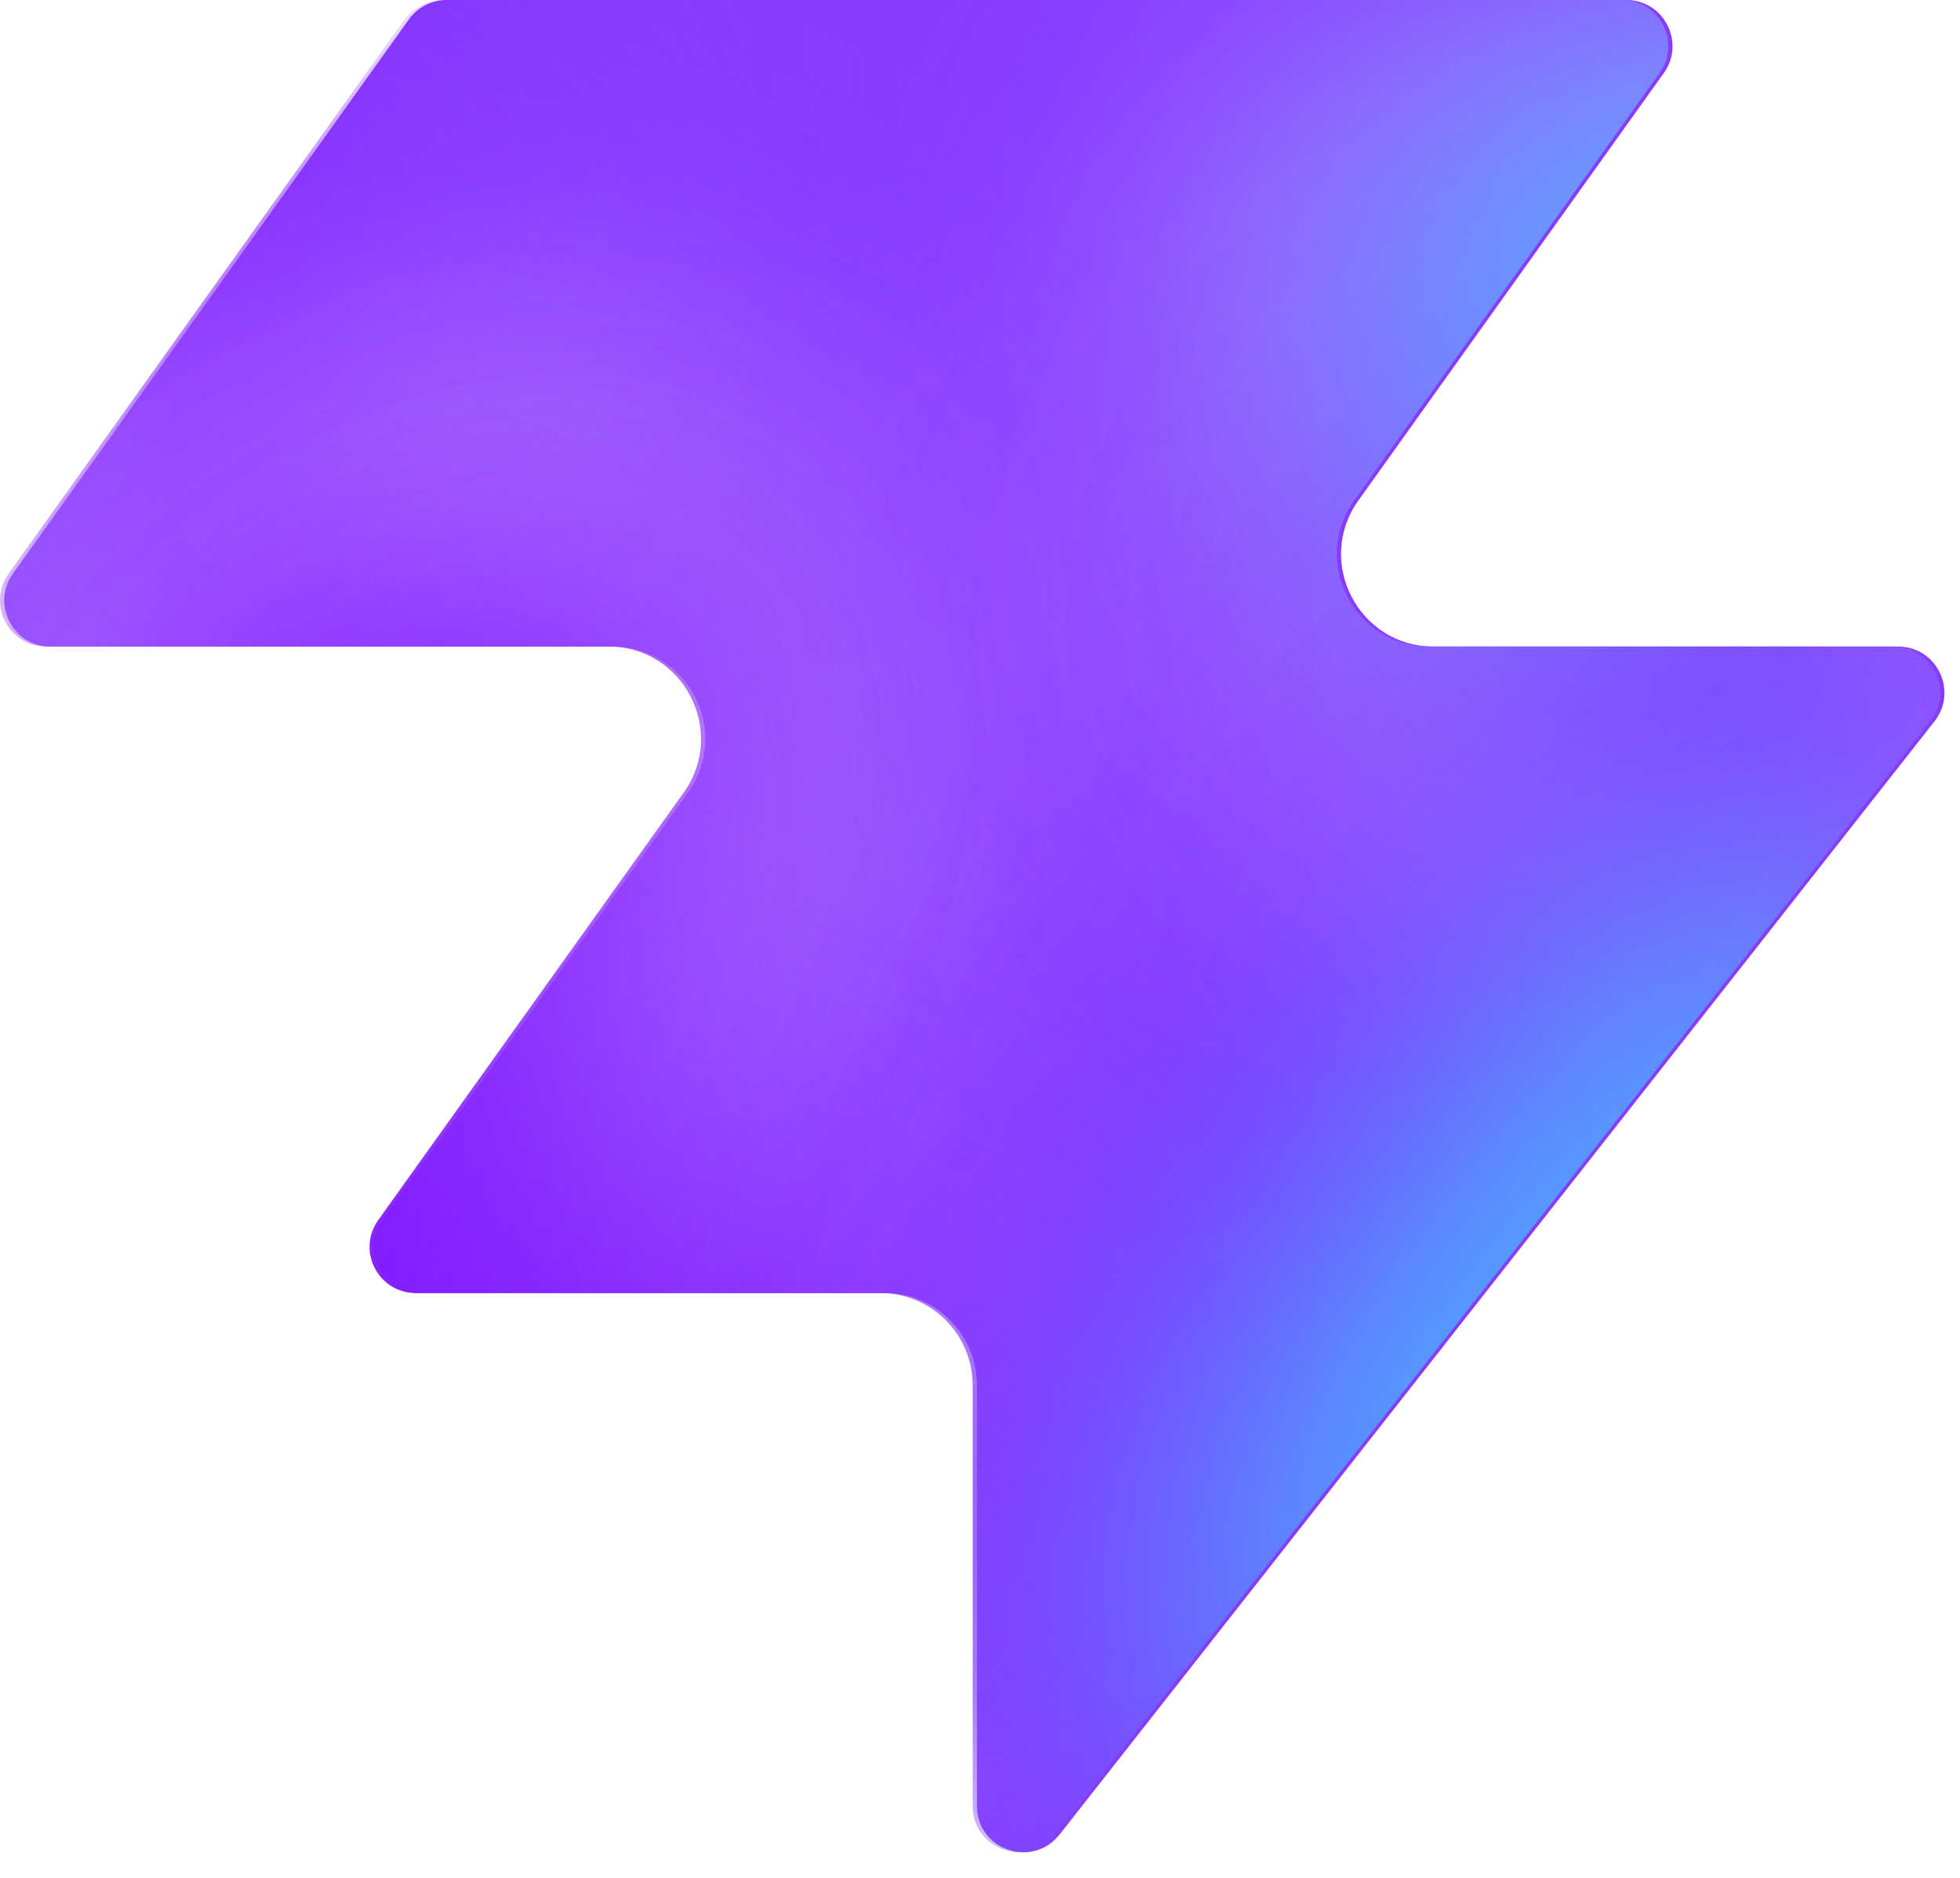
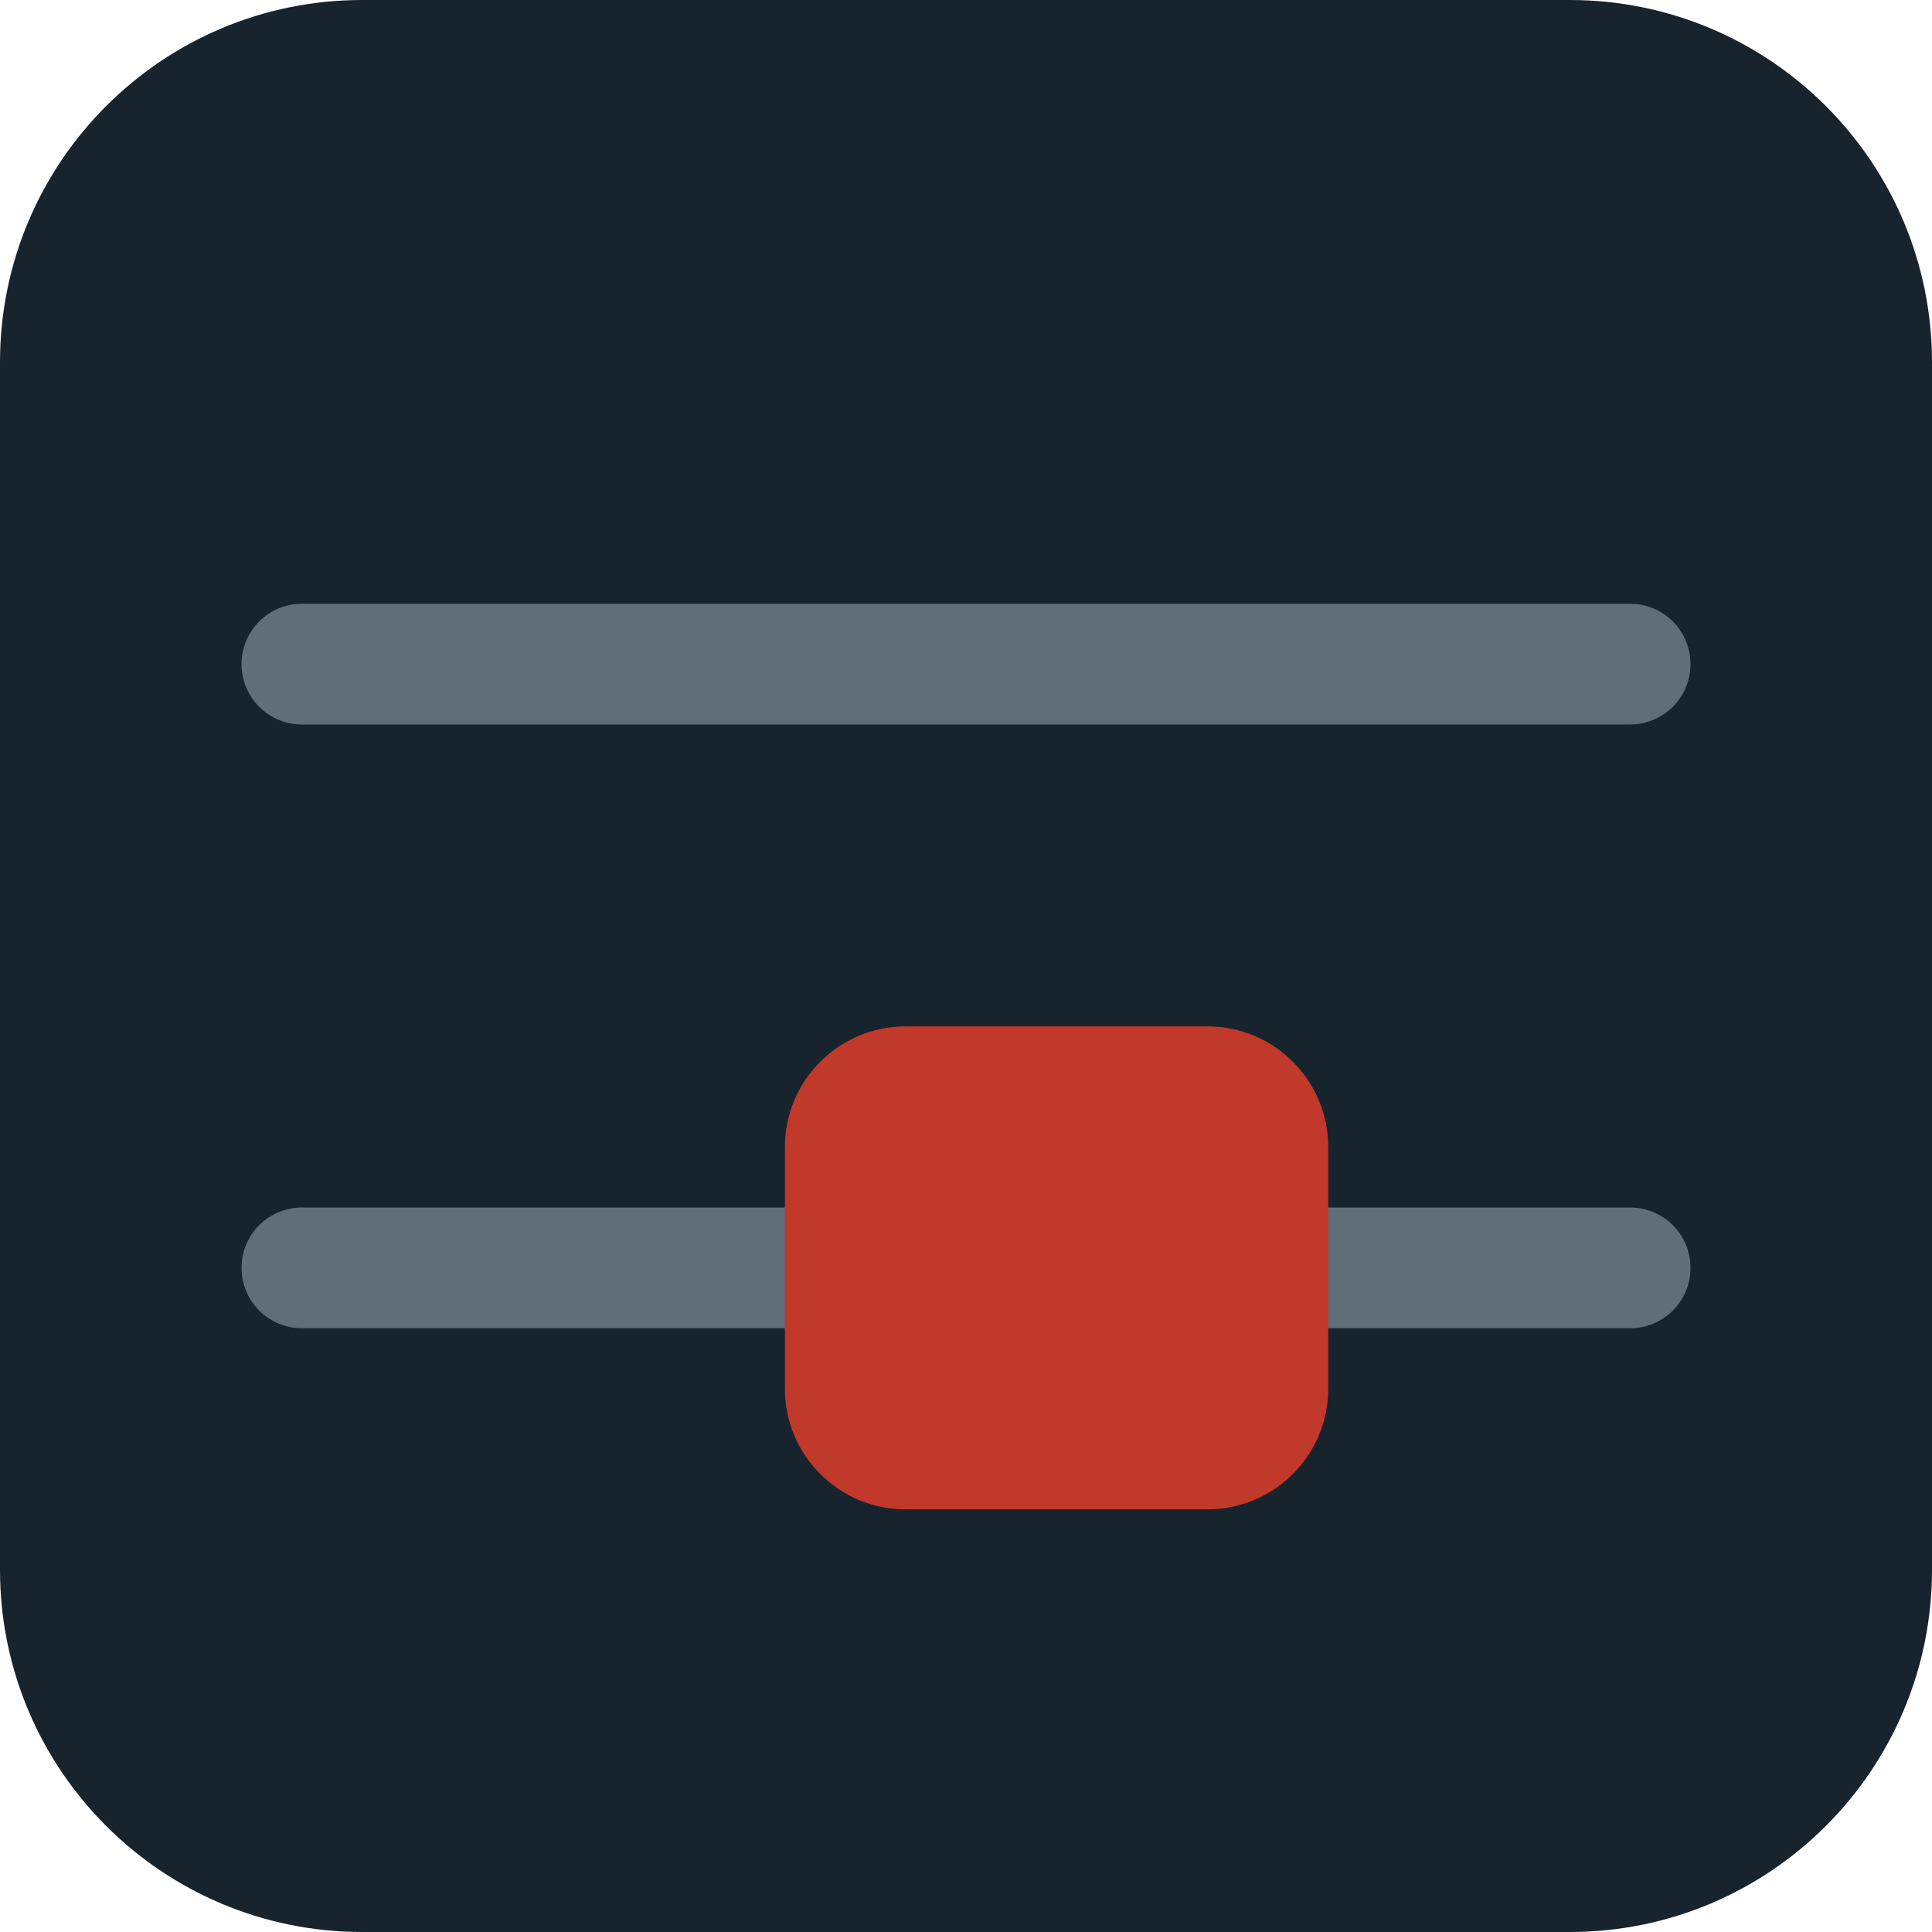
- <svg xmlns="http://www.w3.org/2000/svg" width="48" height="46" fill="none" viewBox="0 0 48 46">
-   <path fill="#863bff" d="M25.946 44.938c-.664.845-2.021.375-2.021-.698V33.937a2.26 2.26 0 0 0-2.262-2.262H10.287c-.92 0-1.456-1.04-.92-1.788l7.48-10.471c1.07-1.497 0-3.578-1.842-3.578H1.237c-.92 0-1.456-1.04-.92-1.788L10.013.474c.214-.297.556-.474.92-.474h28.894c.92 0 1.456 1.04.92 1.788l-7.48 10.471c-1.07 1.498 0 3.579 1.842 3.579h11.377c.943 0 1.473 1.088.89 1.83L25.947 44.94z" style="fill:#863bff;fill:color(display-p3 .525 .23 1);fill-opacity:1" />
-   <mask id="a" width="48" height="46" x="0" y="0" maskUnits="userSpaceOnUse" style="mask-type:alpha">
-     <path fill="#000" d="M25.842 44.938c-.664.844-2.021.375-2.021-.698V33.937a2.26 2.26 0 0 0-2.262-2.262H10.183c-.92 0-1.456-1.04-.92-1.788l7.48-10.471c1.07-1.498 0-3.579-1.842-3.579H1.133c-.92 0-1.456-1.04-.92-1.787L9.91.473c.214-.297.556-.474.92-.474h28.894c.92 0 1.456 1.04.92 1.788l-7.48 10.471c-1.07 1.498 0 3.578 1.842 3.578h11.377c.943 0 1.473 1.088.89 1.832L25.843 44.94z" style="fill:#000;fill-opacity:1" />
-   </mask>
-   <g mask="url(#a)">
-     <g filter="url(#b)">
-       <ellipse cx="5.508" cy="14.704" fill="#ede6ff" rx="5.508" ry="14.704" style="fill:#ede6ff;fill:color(display-p3 .927 .903 1);fill-opacity:1" transform="matrix(.00324 1 1 -.00324 -4.47 31.516)" />
-     </g>
-     <g filter="url(#c)">
-       <ellipse cx="10.399" cy="29.851" fill="#ede6ff" rx="10.399" ry="29.851" style="fill:#ede6ff;fill:color(display-p3 .927 .903 1);fill-opacity:1" transform="matrix(.00324 1 1 -.00324 -39.328 7.883)" />
-     </g>
-     <g filter="url(#d)">
-       <ellipse cx="5.508" cy="30.487" fill="#7e14ff" rx="5.508" ry="30.487" style="fill:#7e14ff;fill:color(display-p3 .492 .077 1);fill-opacity:1" transform="rotate(89.814 -25.913 -14.639)scale(1 -1)" />
-     </g>
-     <g filter="url(#e)">
-       <ellipse cx="5.508" cy="30.599" fill="#7e14ff" rx="5.508" ry="30.599" style="fill:#7e14ff;fill:color(display-p3 .492 .077 1);fill-opacity:1" transform="rotate(89.814 -32.644 -3.334)scale(1 -1)" />
-     </g>
-     <g filter="url(#f)">
-       <ellipse cx="5.508" cy="30.599" fill="#7e14ff" rx="5.508" ry="30.599" style="fill:#7e14ff;fill:color(display-p3 .492 .077 1);fill-opacity:1" transform="matrix(.00324 1 1 -.00324 -34.34 30.47)" />
-     </g>
-     <g filter="url(#g)">
-       <ellipse cx="14.072" cy="22.078" fill="#ede6ff" rx="14.072" ry="22.078" style="fill:#ede6ff;fill:color(display-p3 .927 .903 1);fill-opacity:1" transform="rotate(93.35 24.506 48.493)scale(-1 1)" />
-     </g>
-     <g filter="url(#h)">
-       <ellipse cx="3.47" cy="21.501" fill="#7e14ff" rx="3.47" ry="21.501" style="fill:#7e14ff;fill:color(display-p3 .492 .077 1);fill-opacity:1" transform="rotate(89.009 28.708 47.59)scale(-1 1)" />
-     </g>
-     <g filter="url(#i)">
-       <ellipse cx="3.47" cy="21.501" fill="#7e14ff" rx="3.47" ry="21.501" style="fill:#7e14ff;fill:color(display-p3 .492 .077 1);fill-opacity:1" transform="rotate(89.009 28.708 47.59)scale(-1 1)" />
-     </g>
-     <g filter="url(#j)">
-       <ellipse cx=".387" cy="8.972" fill="#7e14ff" rx="4.407" ry="29.108" style="fill:#7e14ff;fill:color(display-p3 .492 .077 1);fill-opacity:1" transform="rotate(39.51 .387 8.972)" />
-     </g>
-     <g filter="url(#k)">
-       <ellipse cx="47.523" cy="-6.092" fill="#7e14ff" rx="4.407" ry="29.108" style="fill:#7e14ff;fill:color(display-p3 .492 .077 1);fill-opacity:1" transform="rotate(37.892 47.523 -6.092)" />
-     </g>
-     <g filter="url(#l)">
-       <ellipse cx="41.412" cy="6.333" fill="#47bfff" rx="5.971" ry="9.665" style="fill:#47bfff;fill:color(display-p3 .28 .748 1);fill-opacity:1" transform="rotate(37.892 41.412 6.333)" />
-     </g>
-     <g filter="url(#m)">
-       <ellipse cx="-1.879" cy="38.332" fill="#7e14ff" rx="4.407" ry="29.108" style="fill:#7e14ff;fill:color(display-p3 .492 .077 1);fill-opacity:1" transform="rotate(37.892 -1.88 38.332)" />
-     </g>
-     <g filter="url(#n)">
-       <ellipse cx="-1.879" cy="38.332" fill="#7e14ff" rx="4.407" ry="29.108" style="fill:#7e14ff;fill:color(display-p3 .492 .077 1);fill-opacity:1" transform="rotate(37.892 -1.88 38.332)" />
-     </g>
-     <g filter="url(#o)">
-       <ellipse cx="35.651" cy="29.907" fill="#7e14ff" rx="4.407" ry="29.108" style="fill:#7e14ff;fill:color(display-p3 .492 .077 1);fill-opacity:1" transform="rotate(37.892 35.651 29.907)" />
-     </g>
-     <g filter="url(#p)">
-       <ellipse cx="38.418" cy="32.4" fill="#47bfff" rx="5.971" ry="15.297" style="fill:#47bfff;fill:color(display-p3 .28 .748 1);fill-opacity:1" transform="rotate(37.892 38.418 32.4)" />
-     </g>
-   </g>
-   <defs>
-     <filter id="b" width="60.045" height="41.654" x="-19.77" y="16.149" color-interpolation-filters="sRGB" filterUnits="userSpaceOnUse">
-       <feFlood flood-opacity="0" result="BackgroundImageFix" />
-       <feBlend in="SourceGraphic" in2="BackgroundImageFix" result="shape" />
-       <feGaussianBlur result="effect1_foregroundBlur_2002_17158" stdDeviation="7.659" />
-     </filter>
-     <filter id="c" width="90.34" height="51.437" x="-54.613" y="-7.533" color-interpolation-filters="sRGB" filterUnits="userSpaceOnUse">
-       <feFlood flood-opacity="0" result="BackgroundImageFix" />
-       <feBlend in="SourceGraphic" in2="BackgroundImageFix" result="shape" />
-       <feGaussianBlur result="effect1_foregroundBlur_2002_17158" stdDeviation="7.659" />
-     </filter>
-     <filter id="d" width="79.355" height="29.4" x="-49.64" y="2.03" color-interpolation-filters="sRGB" filterUnits="userSpaceOnUse">
-       <feFlood flood-opacity="0" result="BackgroundImageFix" />
-       <feBlend in="SourceGraphic" in2="BackgroundImageFix" result="shape" />
-       <feGaussianBlur result="effect1_foregroundBlur_2002_17158" stdDeviation="4.596" />
-     </filter>
-     <filter id="e" width="79.579" height="29.4" x="-45.045" y="20.029" color-interpolation-filters="sRGB" filterUnits="userSpaceOnUse">
-       <feFlood flood-opacity="0" result="BackgroundImageFix" />
-       <feBlend in="SourceGraphic" in2="BackgroundImageFix" result="shape" />
-       <feGaussianBlur result="effect1_foregroundBlur_2002_17158" stdDeviation="4.596" />
-     </filter>
-     <filter id="f" width="79.579" height="29.4" x="-43.513" y="21.178" color-interpolation-filters="sRGB" filterUnits="userSpaceOnUse">
-       <feFlood flood-opacity="0" result="BackgroundImageFix" />
-       <feBlend in="SourceGraphic" in2="BackgroundImageFix" result="shape" />
-       <feGaussianBlur result="effect1_foregroundBlur_2002_17158" stdDeviation="4.596" />
-     </filter>
-     <filter id="g" width="74.749" height="58.852" x="15.756" y="-17.901" color-interpolation-filters="sRGB" filterUnits="userSpaceOnUse">
-       <feFlood flood-opacity="0" result="BackgroundImageFix" />
-       <feBlend in="SourceGraphic" in2="BackgroundImageFix" result="shape" />
-       <feGaussianBlur result="effect1_foregroundBlur_2002_17158" stdDeviation="7.659" />
-     </filter>
-     <filter id="h" width="61.377" height="25.362" x="23.548" y="2.284" color-interpolation-filters="sRGB" filterUnits="userSpaceOnUse">
-       <feFlood flood-opacity="0" result="BackgroundImageFix" />
-       <feBlend in="SourceGraphic" in2="BackgroundImageFix" result="shape" />
-       <feGaussianBlur result="effect1_foregroundBlur_2002_17158" stdDeviation="4.596" />
-     </filter>
-     <filter id="i" width="61.377" height="25.362" x="23.548" y="2.284" color-interpolation-filters="sRGB" filterUnits="userSpaceOnUse">
-       <feFlood flood-opacity="0" result="BackgroundImageFix" />
-       <feBlend in="SourceGraphic" in2="BackgroundImageFix" result="shape" />
-       <feGaussianBlur result="effect1_foregroundBlur_2002_17158" stdDeviation="4.596" />
-     </filter>
-     <filter id="j" width="56.045" height="63.649" x="-27.636" y="-22.853" color-interpolation-filters="sRGB" filterUnits="userSpaceOnUse">
-       <feFlood flood-opacity="0" result="BackgroundImageFix" />
-       <feBlend in="SourceGraphic" in2="BackgroundImageFix" result="shape" />
-       <feGaussianBlur result="effect1_foregroundBlur_2002_17158" stdDeviation="4.596" />
-     </filter>
-     <filter id="k" width="54.814" height="64.646" x="20.116" y="-38.415" color-interpolation-filters="sRGB" filterUnits="userSpaceOnUse">
-       <feFlood flood-opacity="0" result="BackgroundImageFix" />
-       <feBlend in="SourceGraphic" in2="BackgroundImageFix" result="shape" />
-       <feGaussianBlur result="effect1_foregroundBlur_2002_17158" stdDeviation="4.596" />
-     </filter>
-     <filter id="l" width="33.541" height="35.313" x="24.641" y="-11.323" color-interpolation-filters="sRGB" filterUnits="userSpaceOnUse">
-       <feFlood flood-opacity="0" result="BackgroundImageFix" />
-       <feBlend in="SourceGraphic" in2="BackgroundImageFix" result="shape" />
-       <feGaussianBlur result="effect1_foregroundBlur_2002_17158" stdDeviation="4.596" />
-     </filter>
-     <filter id="m" width="54.814" height="64.646" x="-29.286" y="6.009" color-interpolation-filters="sRGB" filterUnits="userSpaceOnUse">
-       <feFlood flood-opacity="0" result="BackgroundImageFix" />
-       <feBlend in="SourceGraphic" in2="BackgroundImageFix" result="shape" />
-       <feGaussianBlur result="effect1_foregroundBlur_2002_17158" stdDeviation="4.596" />
-     </filter>
-     <filter id="n" width="54.814" height="64.646" x="-29.286" y="6.009" color-interpolation-filters="sRGB" filterUnits="userSpaceOnUse">
-       <feFlood flood-opacity="0" result="BackgroundImageFix" />
-       <feBlend in="SourceGraphic" in2="BackgroundImageFix" result="shape" />
-       <feGaussianBlur result="effect1_foregroundBlur_2002_17158" stdDeviation="4.596" />
-     </filter>
-     <filter id="o" width="54.814" height="64.646" x="8.244" y="-2.416" color-interpolation-filters="sRGB" filterUnits="userSpaceOnUse">
-       <feFlood flood-opacity="0" result="BackgroundImageFix" />
-       <feBlend in="SourceGraphic" in2="BackgroundImageFix" result="shape" />
-       <feGaussianBlur result="effect1_foregroundBlur_2002_17158" stdDeviation="4.596" />
-     </filter>
-     <filter id="p" width="39.409" height="43.623" x="18.713" y="10.588" color-interpolation-filters="sRGB" filterUnits="userSpaceOnUse">
-       <feFlood flood-opacity="0" result="BackgroundImageFix" />
-       <feBlend in="SourceGraphic" in2="BackgroundImageFix" result="shape" />
-       <feGaussianBlur result="effect1_foregroundBlur_2002_17158" stdDeviation="4.596" />
-     </filter>
-   </defs>
+ <svg xmlns="http://www.w3.org/2000/svg" viewBox="0 0 32 32">
+   <rect width="32" height="32" rx="6" fill="#17232D" />
+   <path d="M5 11h22M5 21h22" stroke="#5F6E79" stroke-width="2" stroke-linecap="round" />
+   <rect x="13" y="17" width="9" height="8" rx="2" fill="#C0392B" />
</svg>
